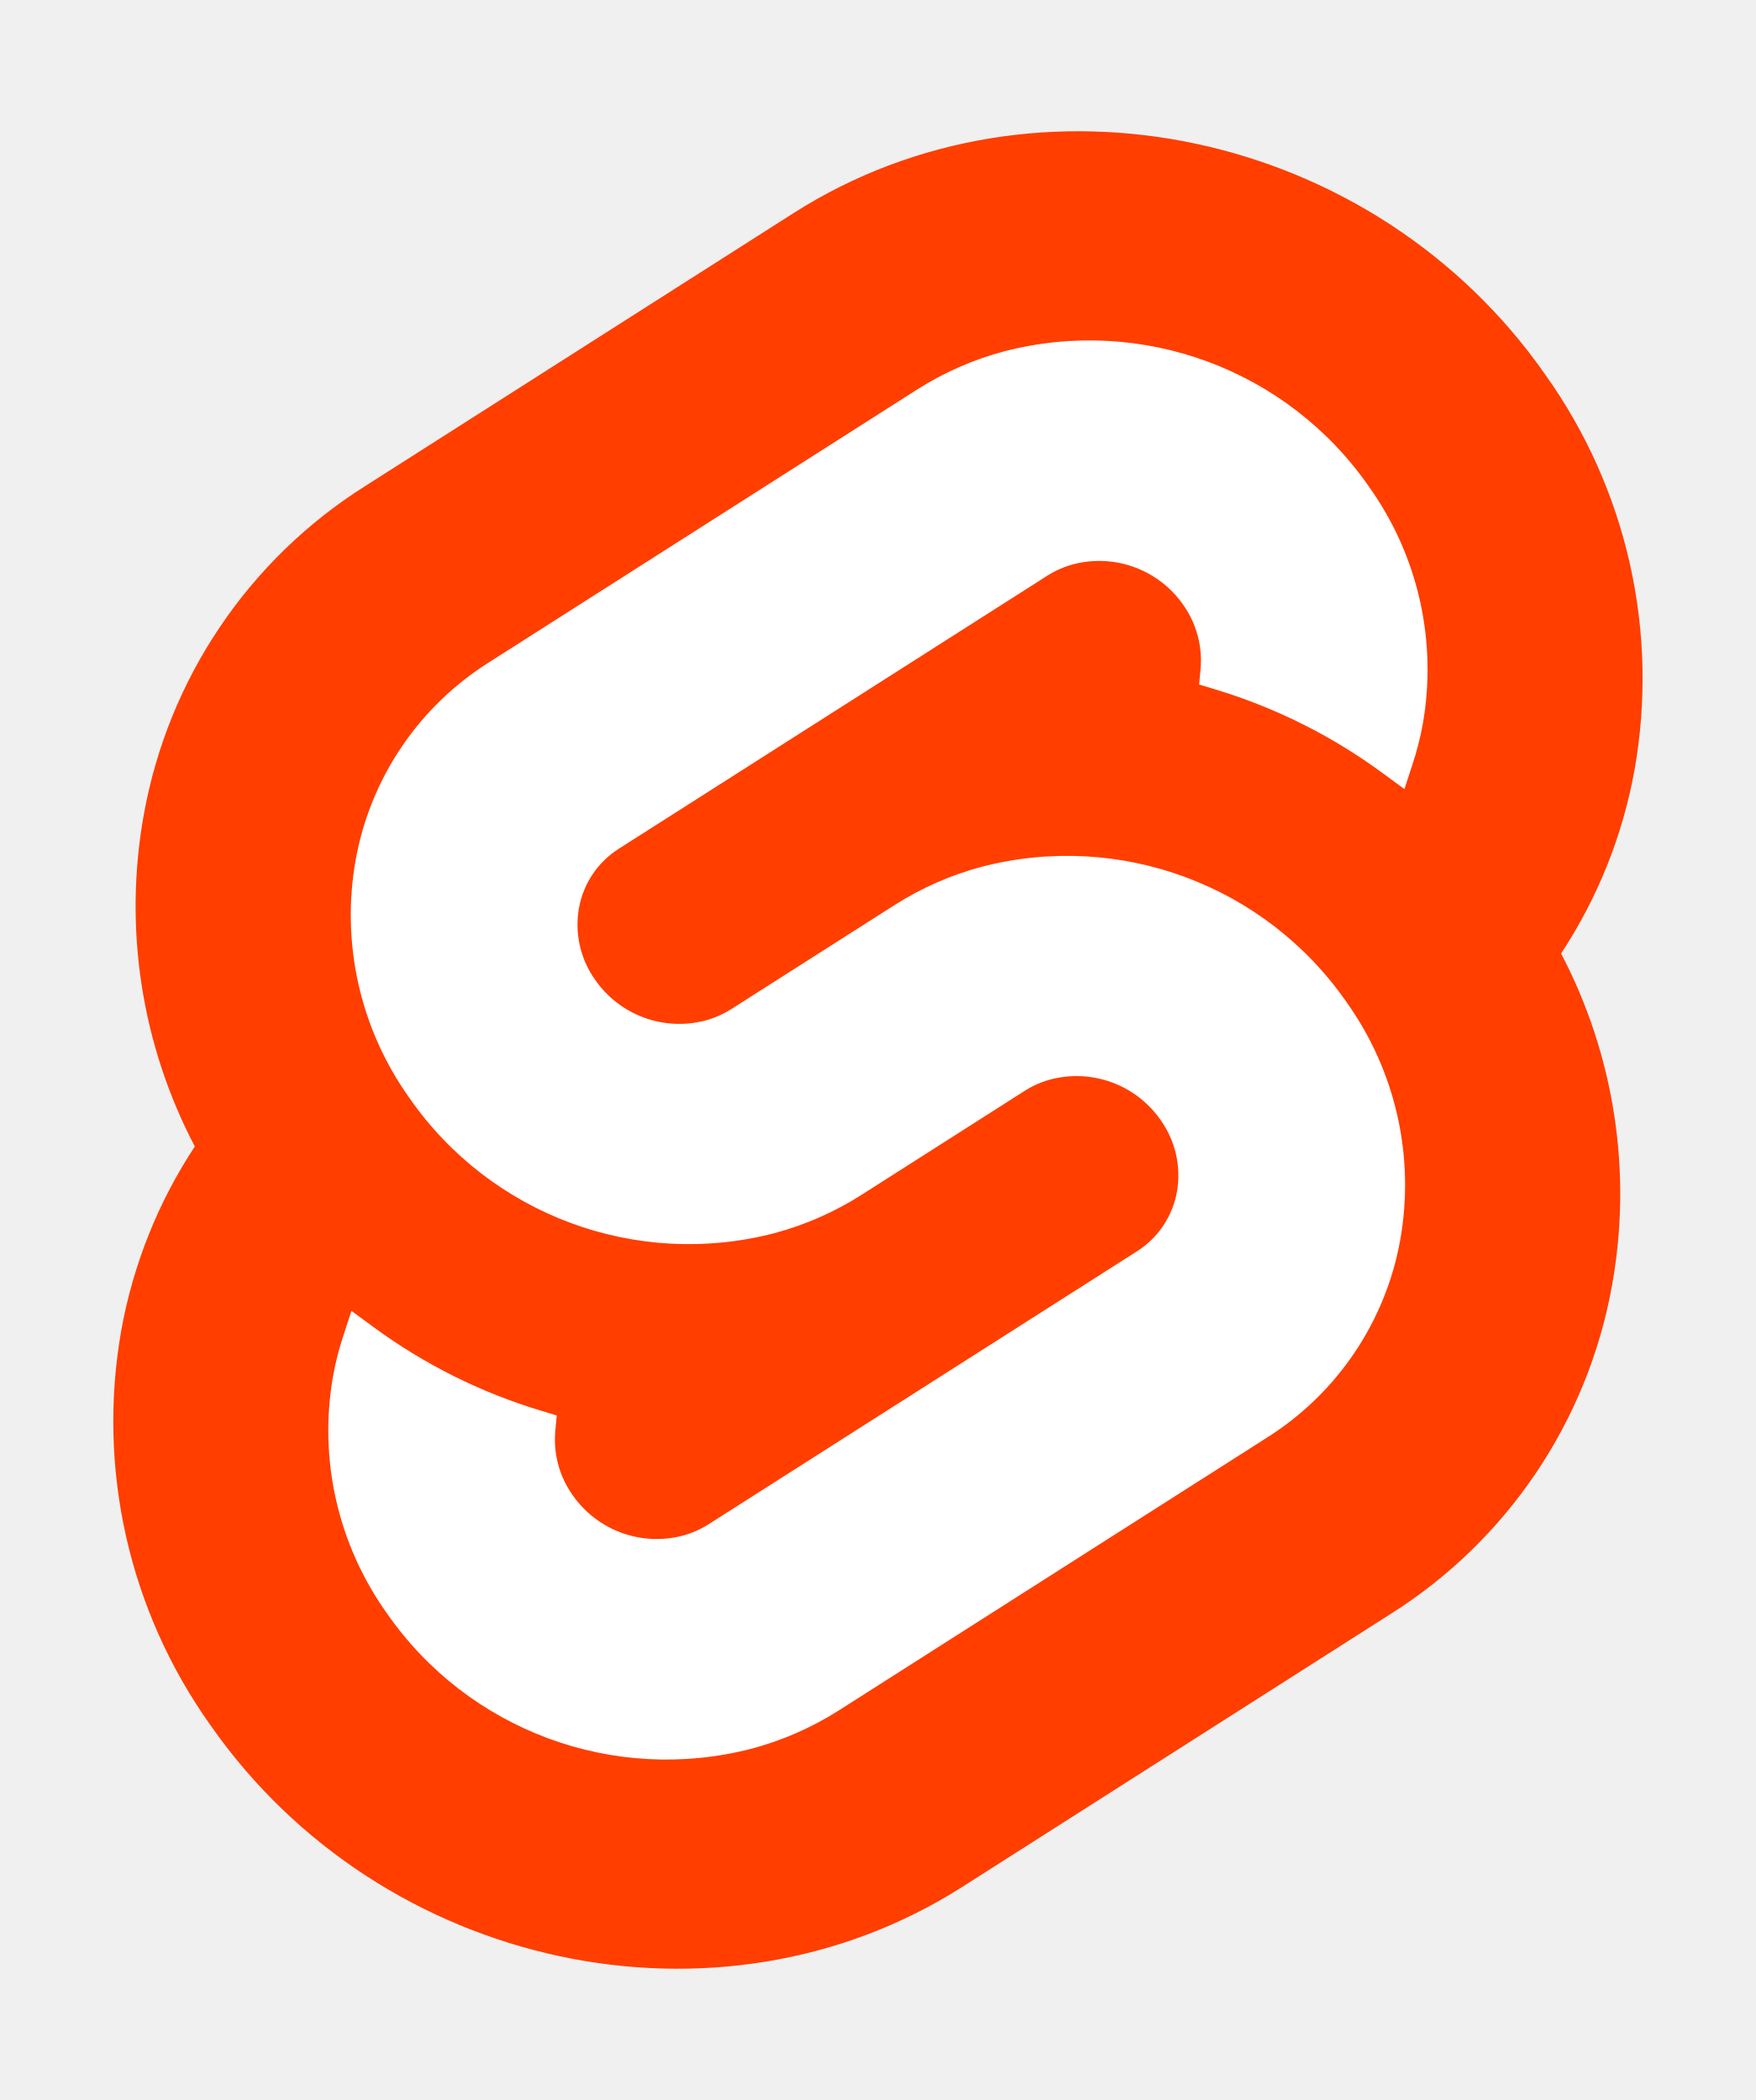
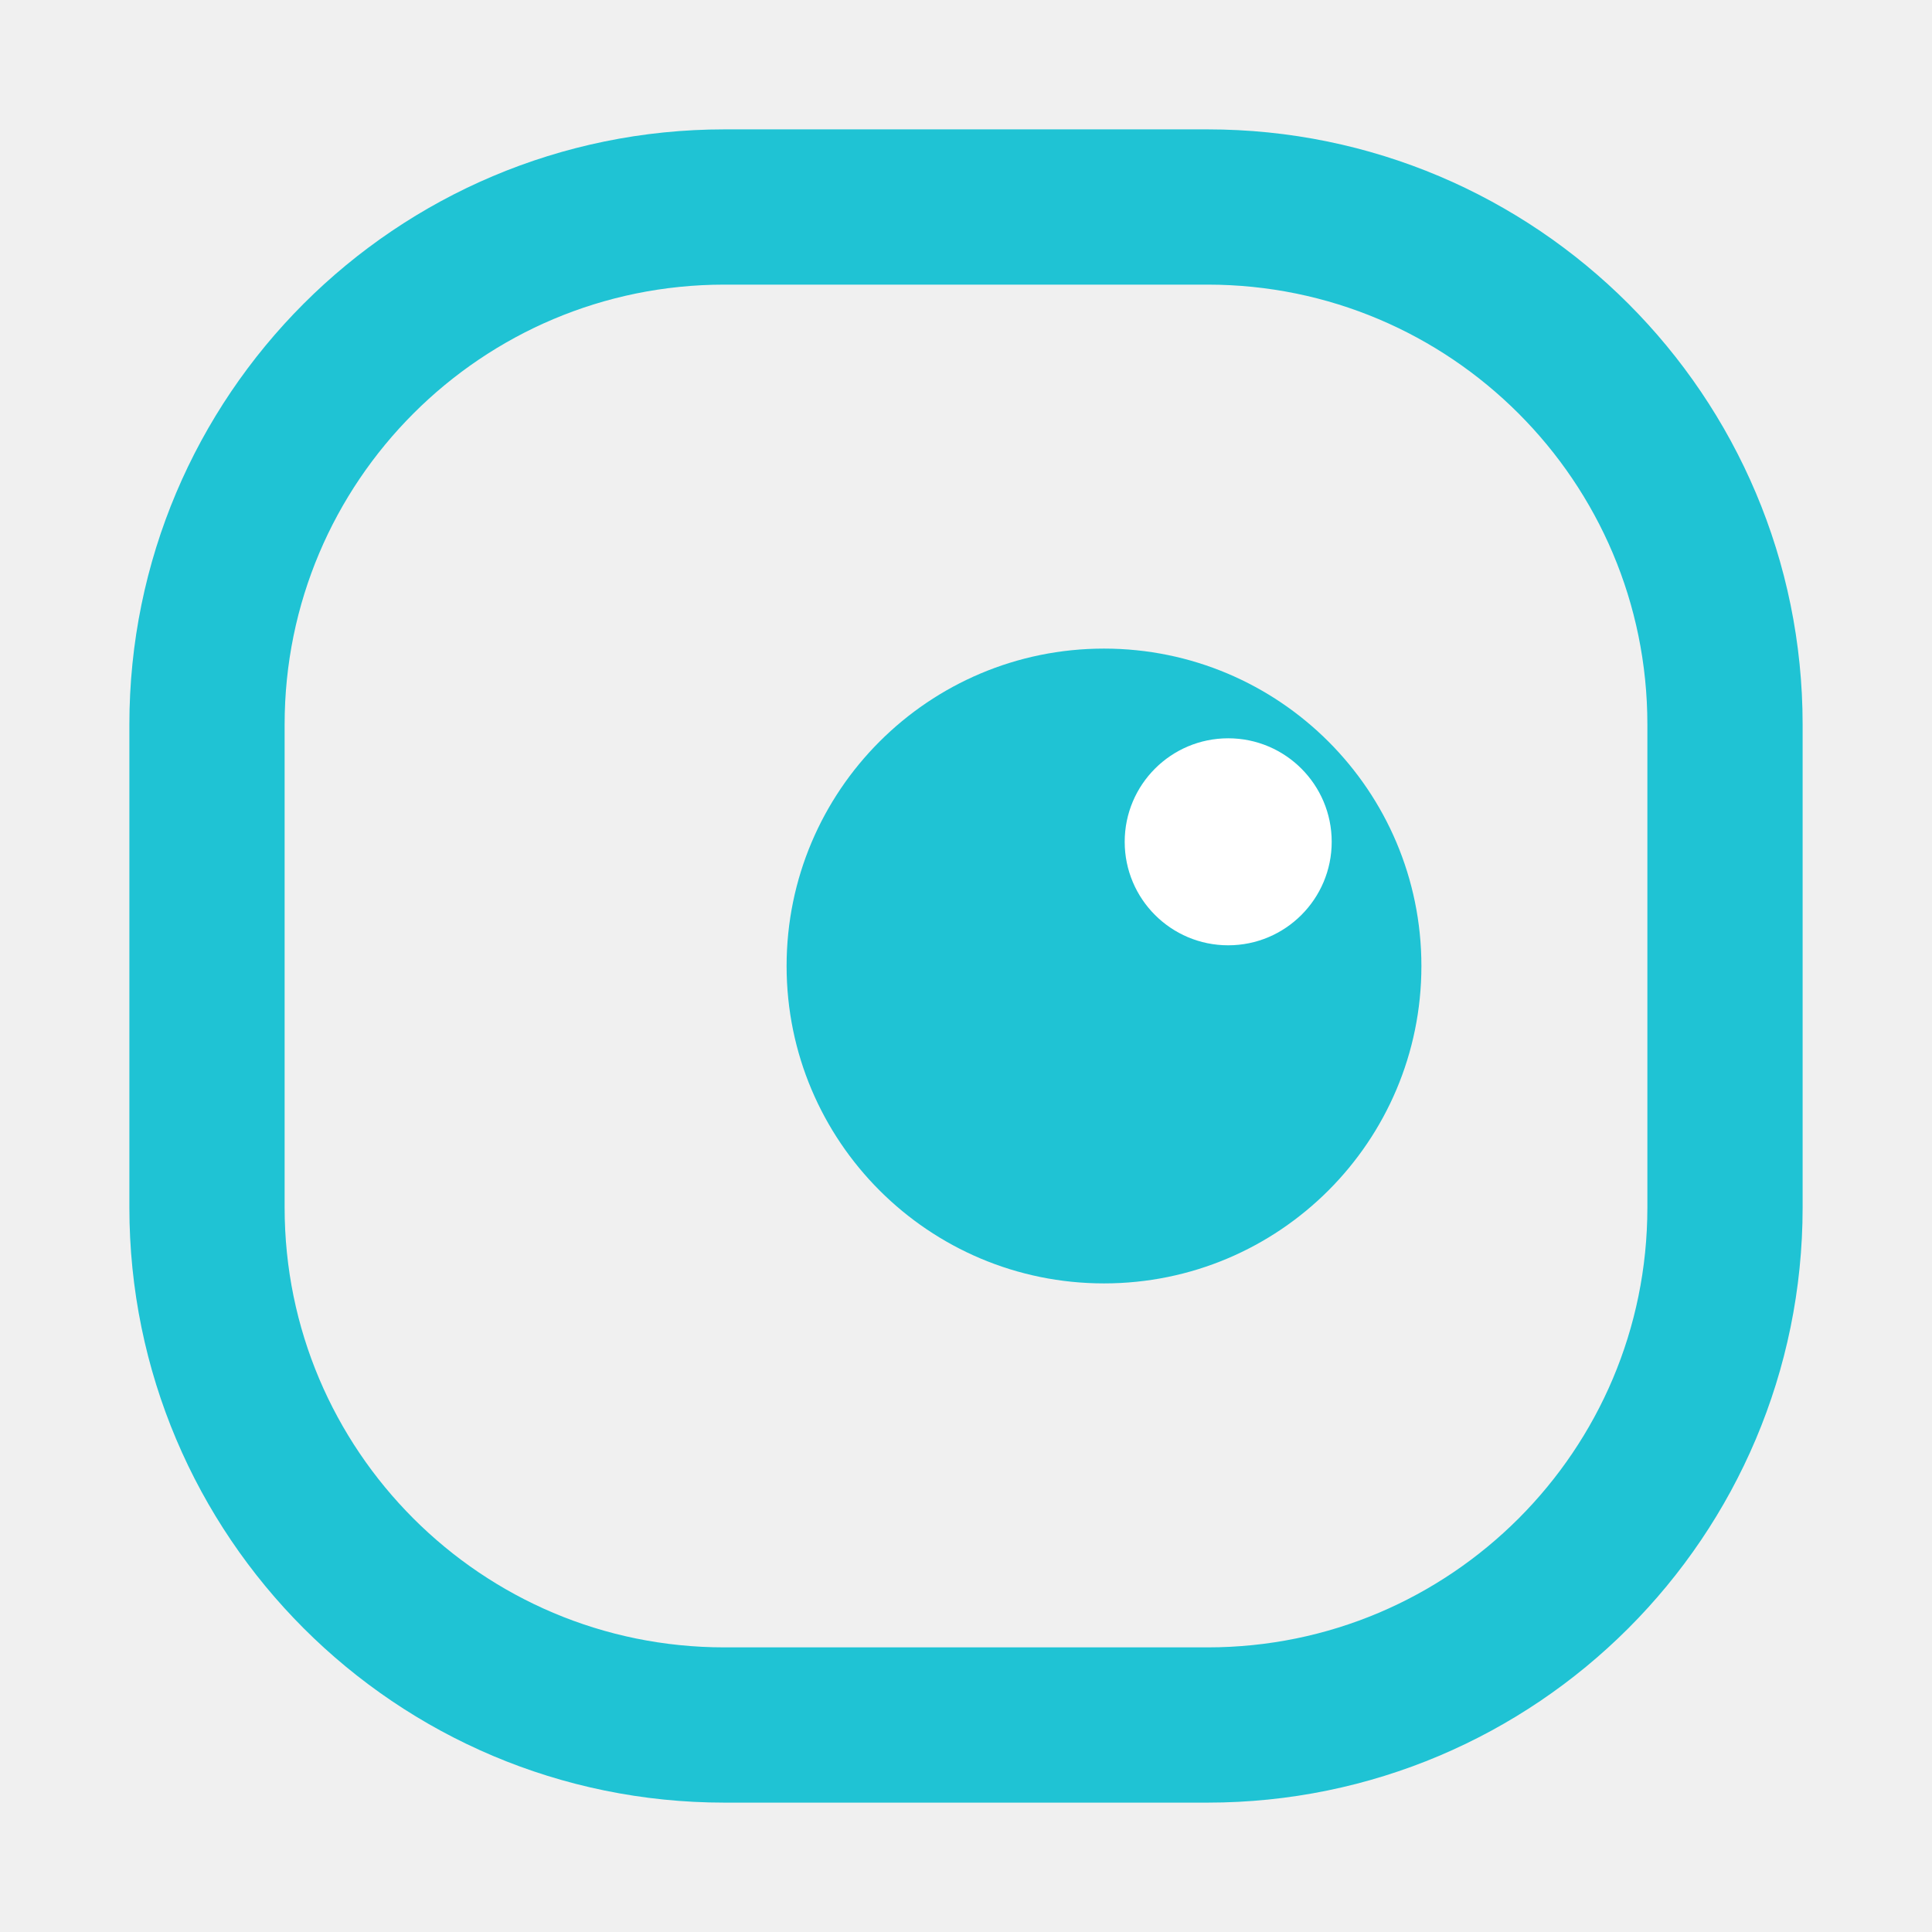
- <svg xmlns="http://www.w3.org/2000/svg" width="107" height="128" viewBox="0 0 107 128">
-   <path d="M94.157 22.819c-10.4-14.885-30.94-19.297-45.792-9.835L22.282 29.608A29.92 29.92 0 0 0 8.764 49.65a31.5 31.5 0 0 0 3.108 20.231 30 30 0 0 0-4.477 11.183 31.9 31.9 0 0 0 5.448 24.116c10.402 14.887 30.942 19.297 45.791 9.835l26.083-16.624A29.92 29.92 0 0 0 98.235 78.35a31.53 31.53 0 0 0-3.105-20.232 30 30 0 0 0 4.474-11.182 31.88 31.88 0 0 0-5.447-24.116" style="fill:#ff3e00" />
-   <path d="M45.817 106.582a20.72 20.72 0 0 1-22.237-8.243 19.17 19.17 0 0 1-3.277-14.503 18 18 0 0 1 .624-2.435l.49-1.498 1.337.981a33.6 33.6 0 0 0 10.203 5.098l.97.294-.09.968a5.85 5.85 0 0 0 1.052 3.878 6.24 6.24 0 0 0 6.695 2.485 5.8 5.8 0 0 0 1.603-.704L69.27 76.28a5.43 5.43 0 0 0 2.45-3.631 5.8 5.8 0 0 0-.987-4.371 6.24 6.24 0 0 0-6.698-2.487 5.7 5.7 0 0 0-1.6.704l-9.953 6.345a19 19 0 0 1-5.296 2.326 20.72 20.72 0 0 1-22.237-8.243 19.17 19.17 0 0 1-3.277-14.502 17.99 17.99 0 0 1 8.13-12.052l26.081-16.623a19 19 0 0 1 5.3-2.329 20.72 20.72 0 0 1 22.237 8.243 19.17 19.17 0 0 1 3.277 14.503 18 18 0 0 1-.624 2.435l-.49 1.498-1.337-.98a33.6 33.6 0 0 0-10.203-5.1l-.97-.294.09-.968a5.86 5.86 0 0 0-1.052-3.878 6.24 6.24 0 0 0-6.696-2.485 5.8 5.8 0 0 0-1.602.704L37.73 51.72a5.42 5.42 0 0 0-2.449 3.63 5.79 5.79 0 0 0 .986 4.372 6.24 6.24 0 0 0 6.698 2.486 5.8 5.8 0 0 0 1.602-.704l9.952-6.342a19 19 0 0 1 5.295-2.328 20.72 20.72 0 0 1 22.237 8.242 19.17 19.17 0 0 1 3.277 14.503 18 18 0 0 1-8.13 12.053l-26.081 16.622a19 19 0 0 1-5.3 2.328" style="fill:#fff" />
+ <svg xmlns="http://www.w3.org/2000/svg" viewBox="0 0 28 28" fill="none">
+   <rect x="3" y="3" width="22" height="22" rx="7.5" stroke="#1fc3d4" stroke-width="2.25" />
+   <circle cx="16" cy="14" r="4.6" fill="#1fc3d4" />
+   <circle cx="17.8" cy="12.2" r="1.5" fill="#fff" />
</svg>
